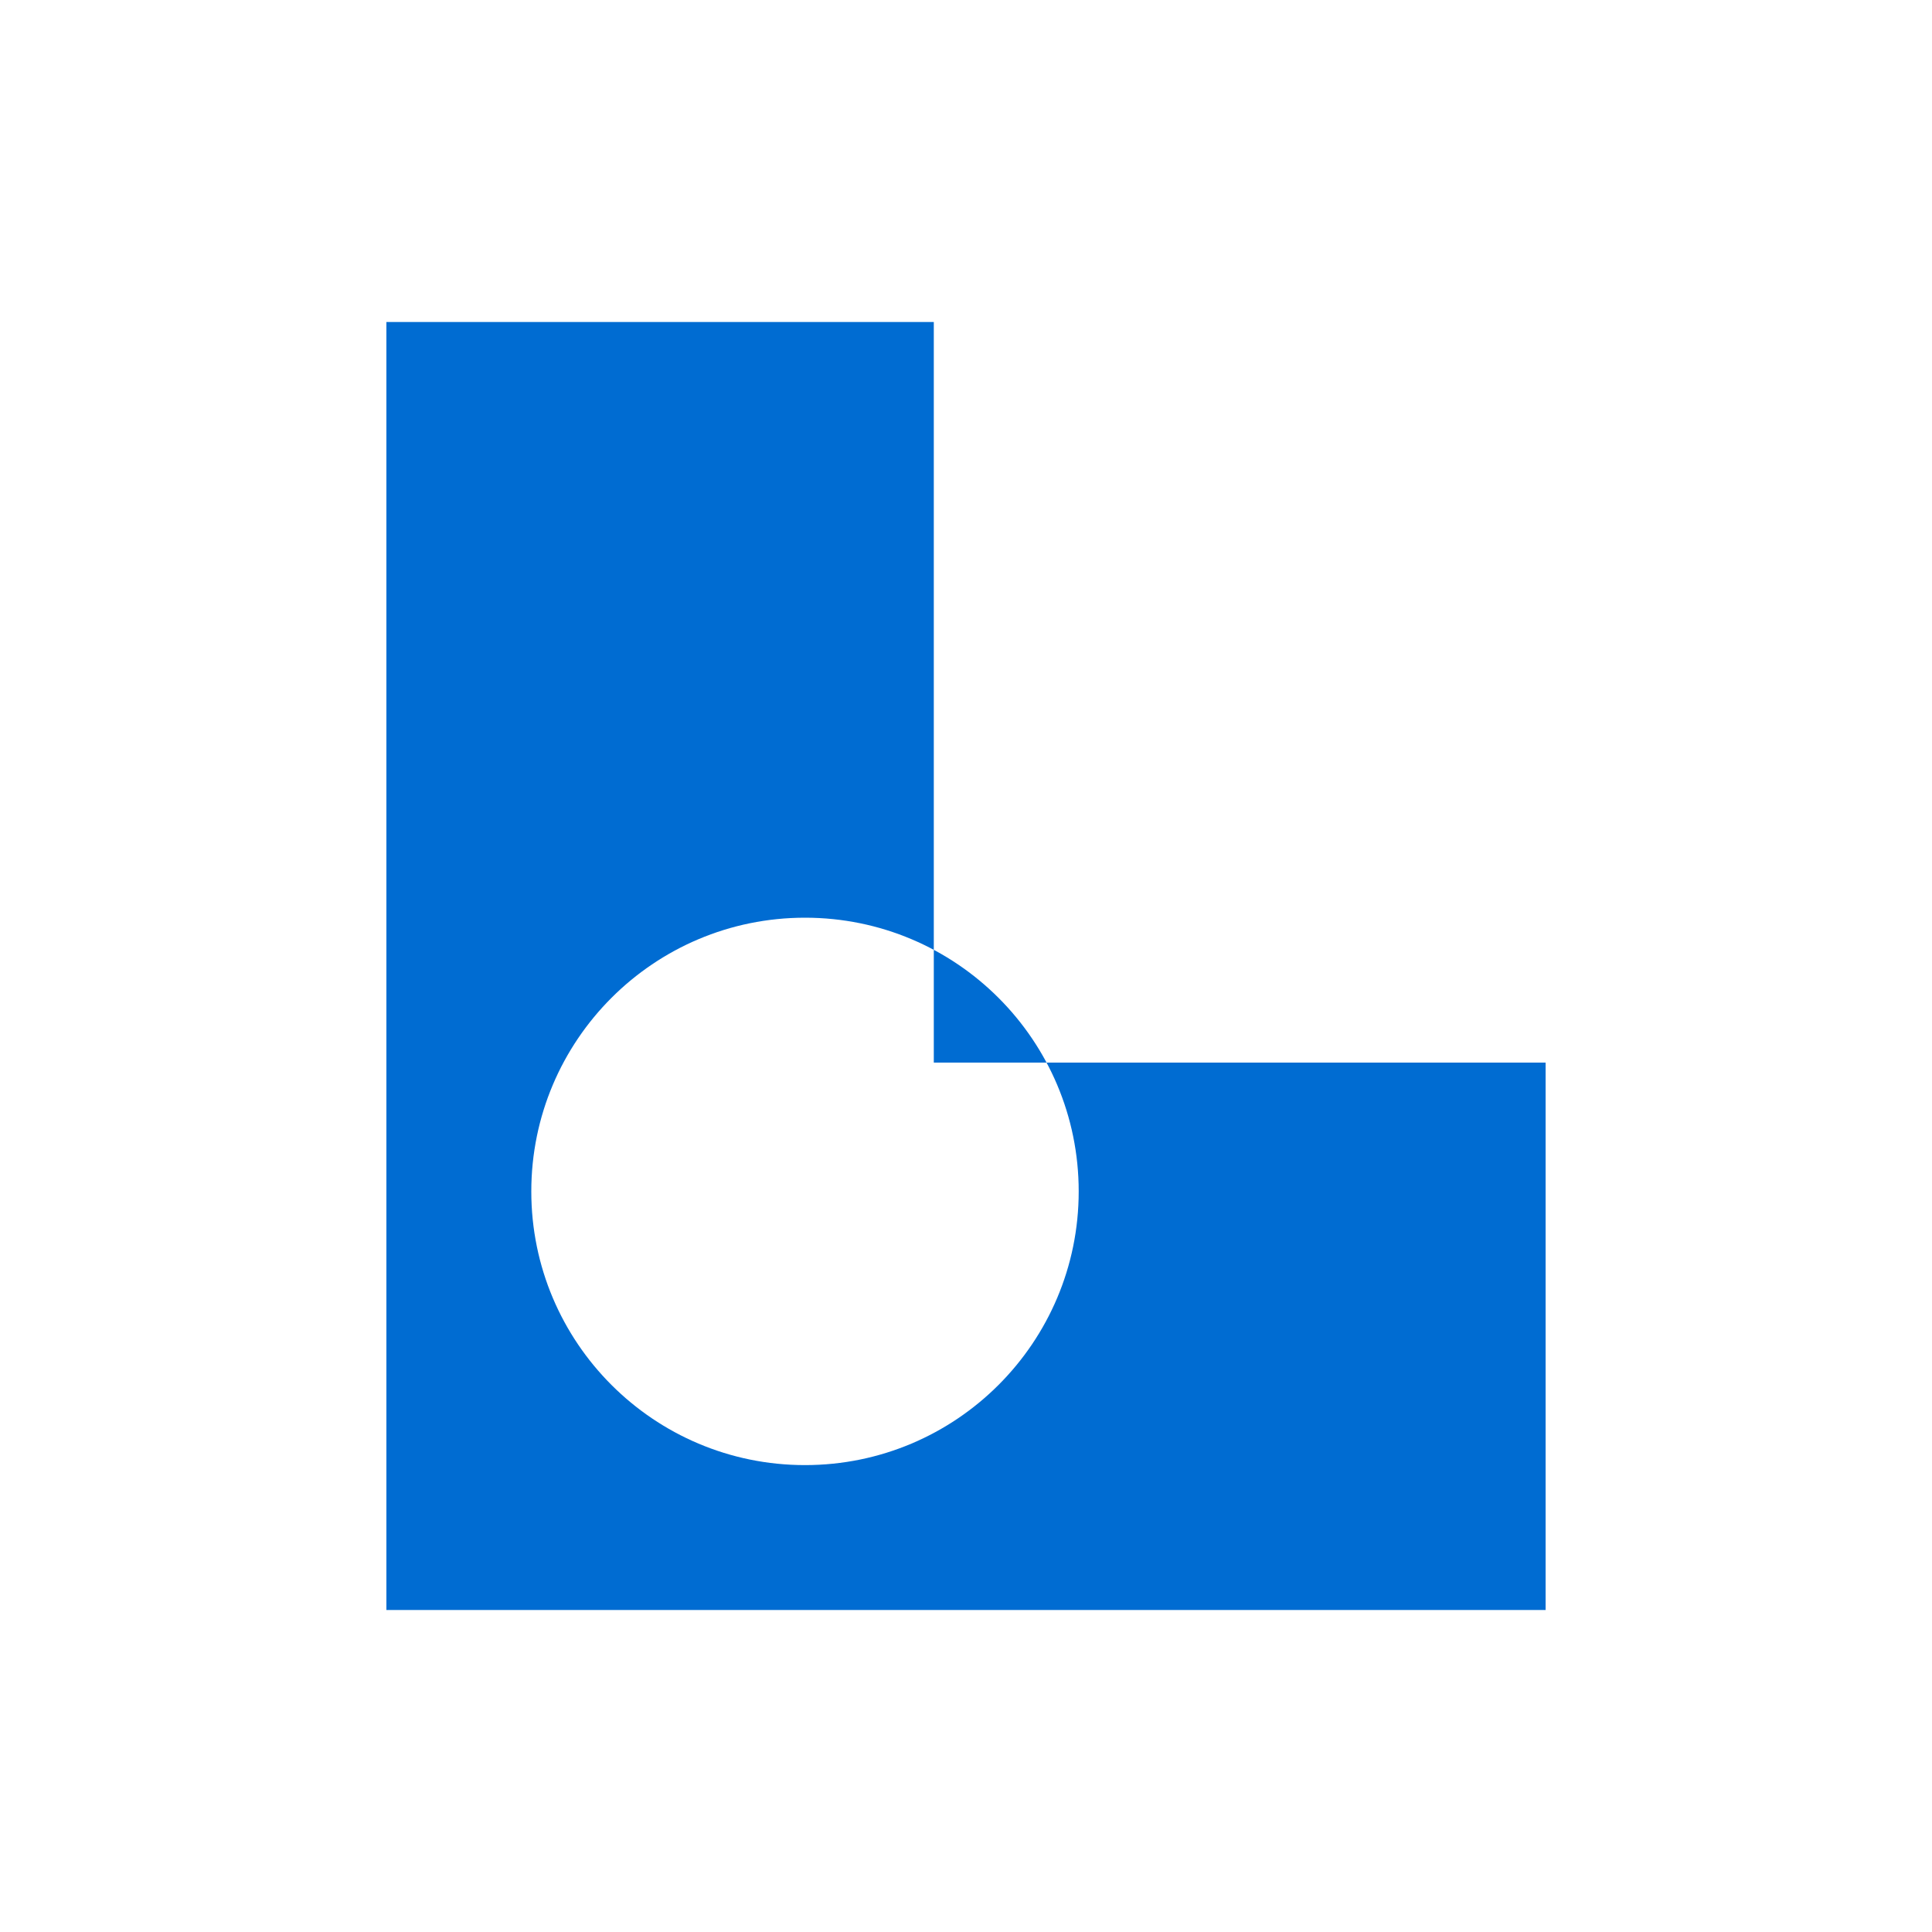
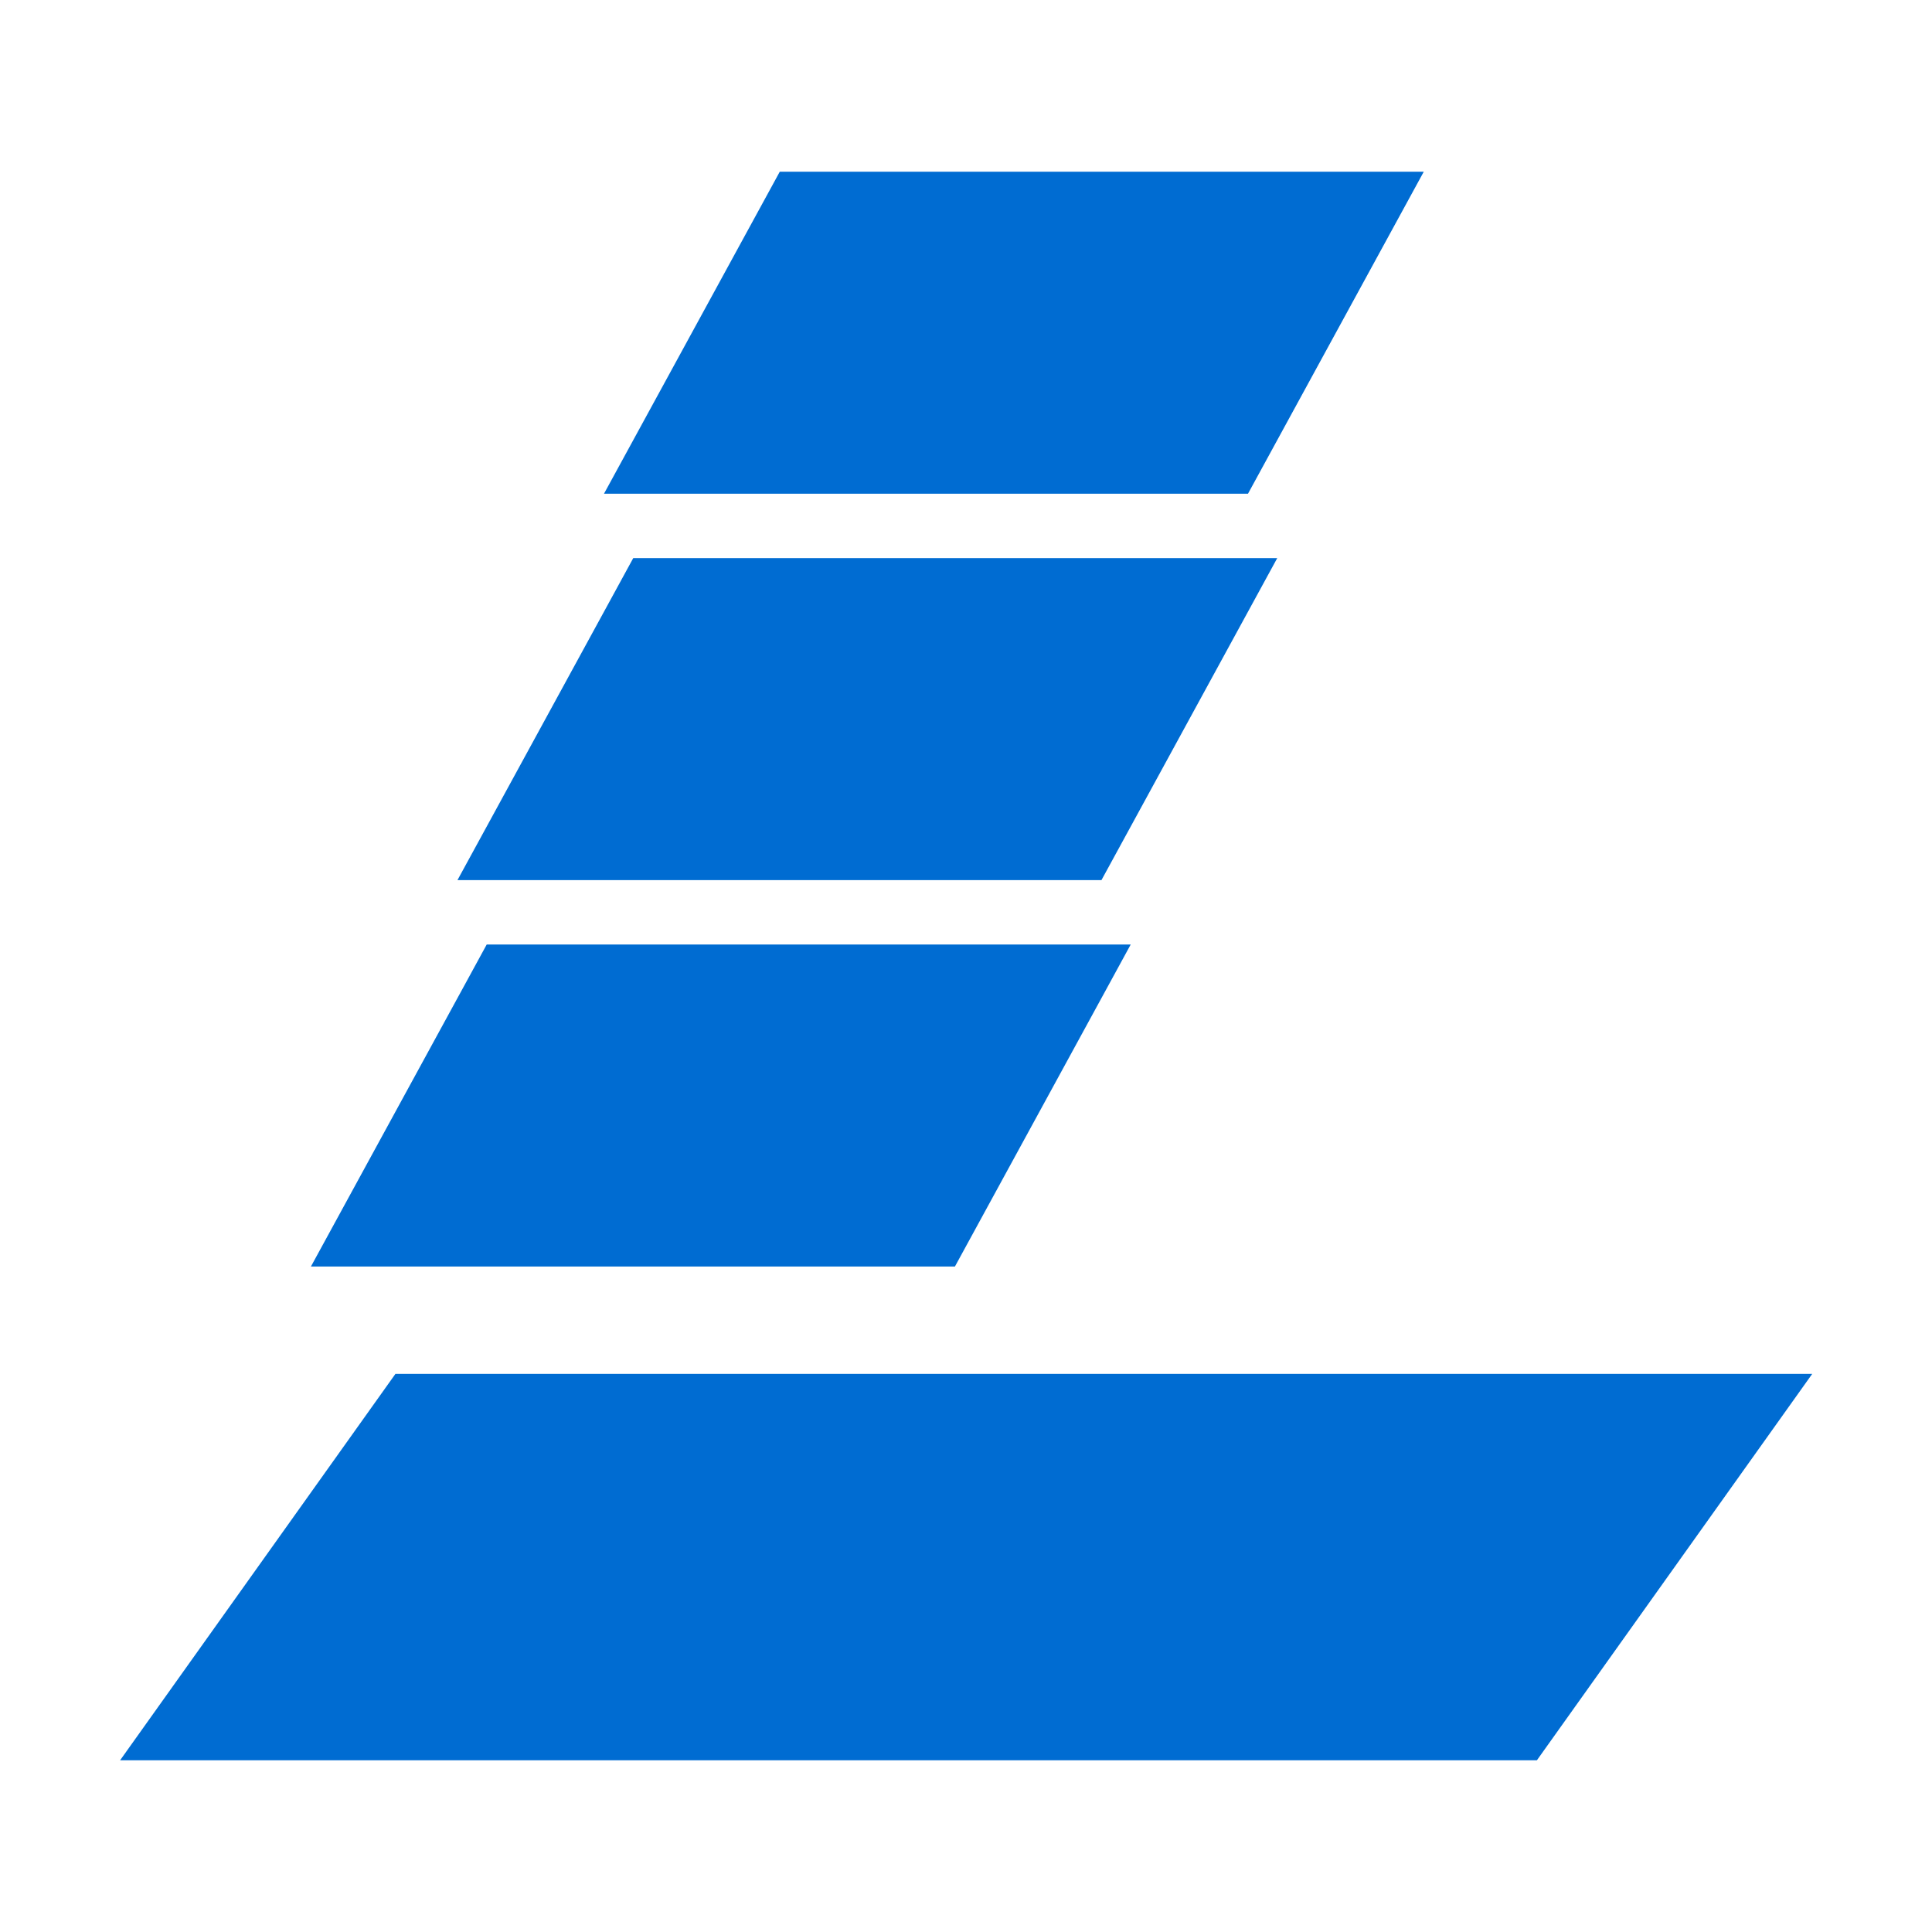
- <svg xmlns="http://www.w3.org/2000/svg" viewBox="0 0 120 120" role="img" aria-label="Lumen">
-   <path fill-rule="evenodd" fill="#006cd2" d="M24,20 L58,20 L58,66 L96,66 L96,100 L24,100 Z M67,74 A17,17 0 1 0 33,74 A17,17 0 1 0 67,74 Z" />
+ <svg xmlns="http://www.w3.org/2000/svg" viewBox="0 0 90 90" role="img" aria-label="Lumen">
+   <g fill="#006cd2" transform="translate(2.3,-6) skewX(-12)">
+     <path d="M37,14 L67,14 L62,29 L32,29 Z" />
+     <path d="M34,32 L64,32 L59,47 L29,47 Z" />
+     <path d="M31,50 L61,50 L56,65 L26,65 Z" />
+     <path d="M31,70 L97,70 L88,88 L22,88 Z" />
+   </g>
</svg>
